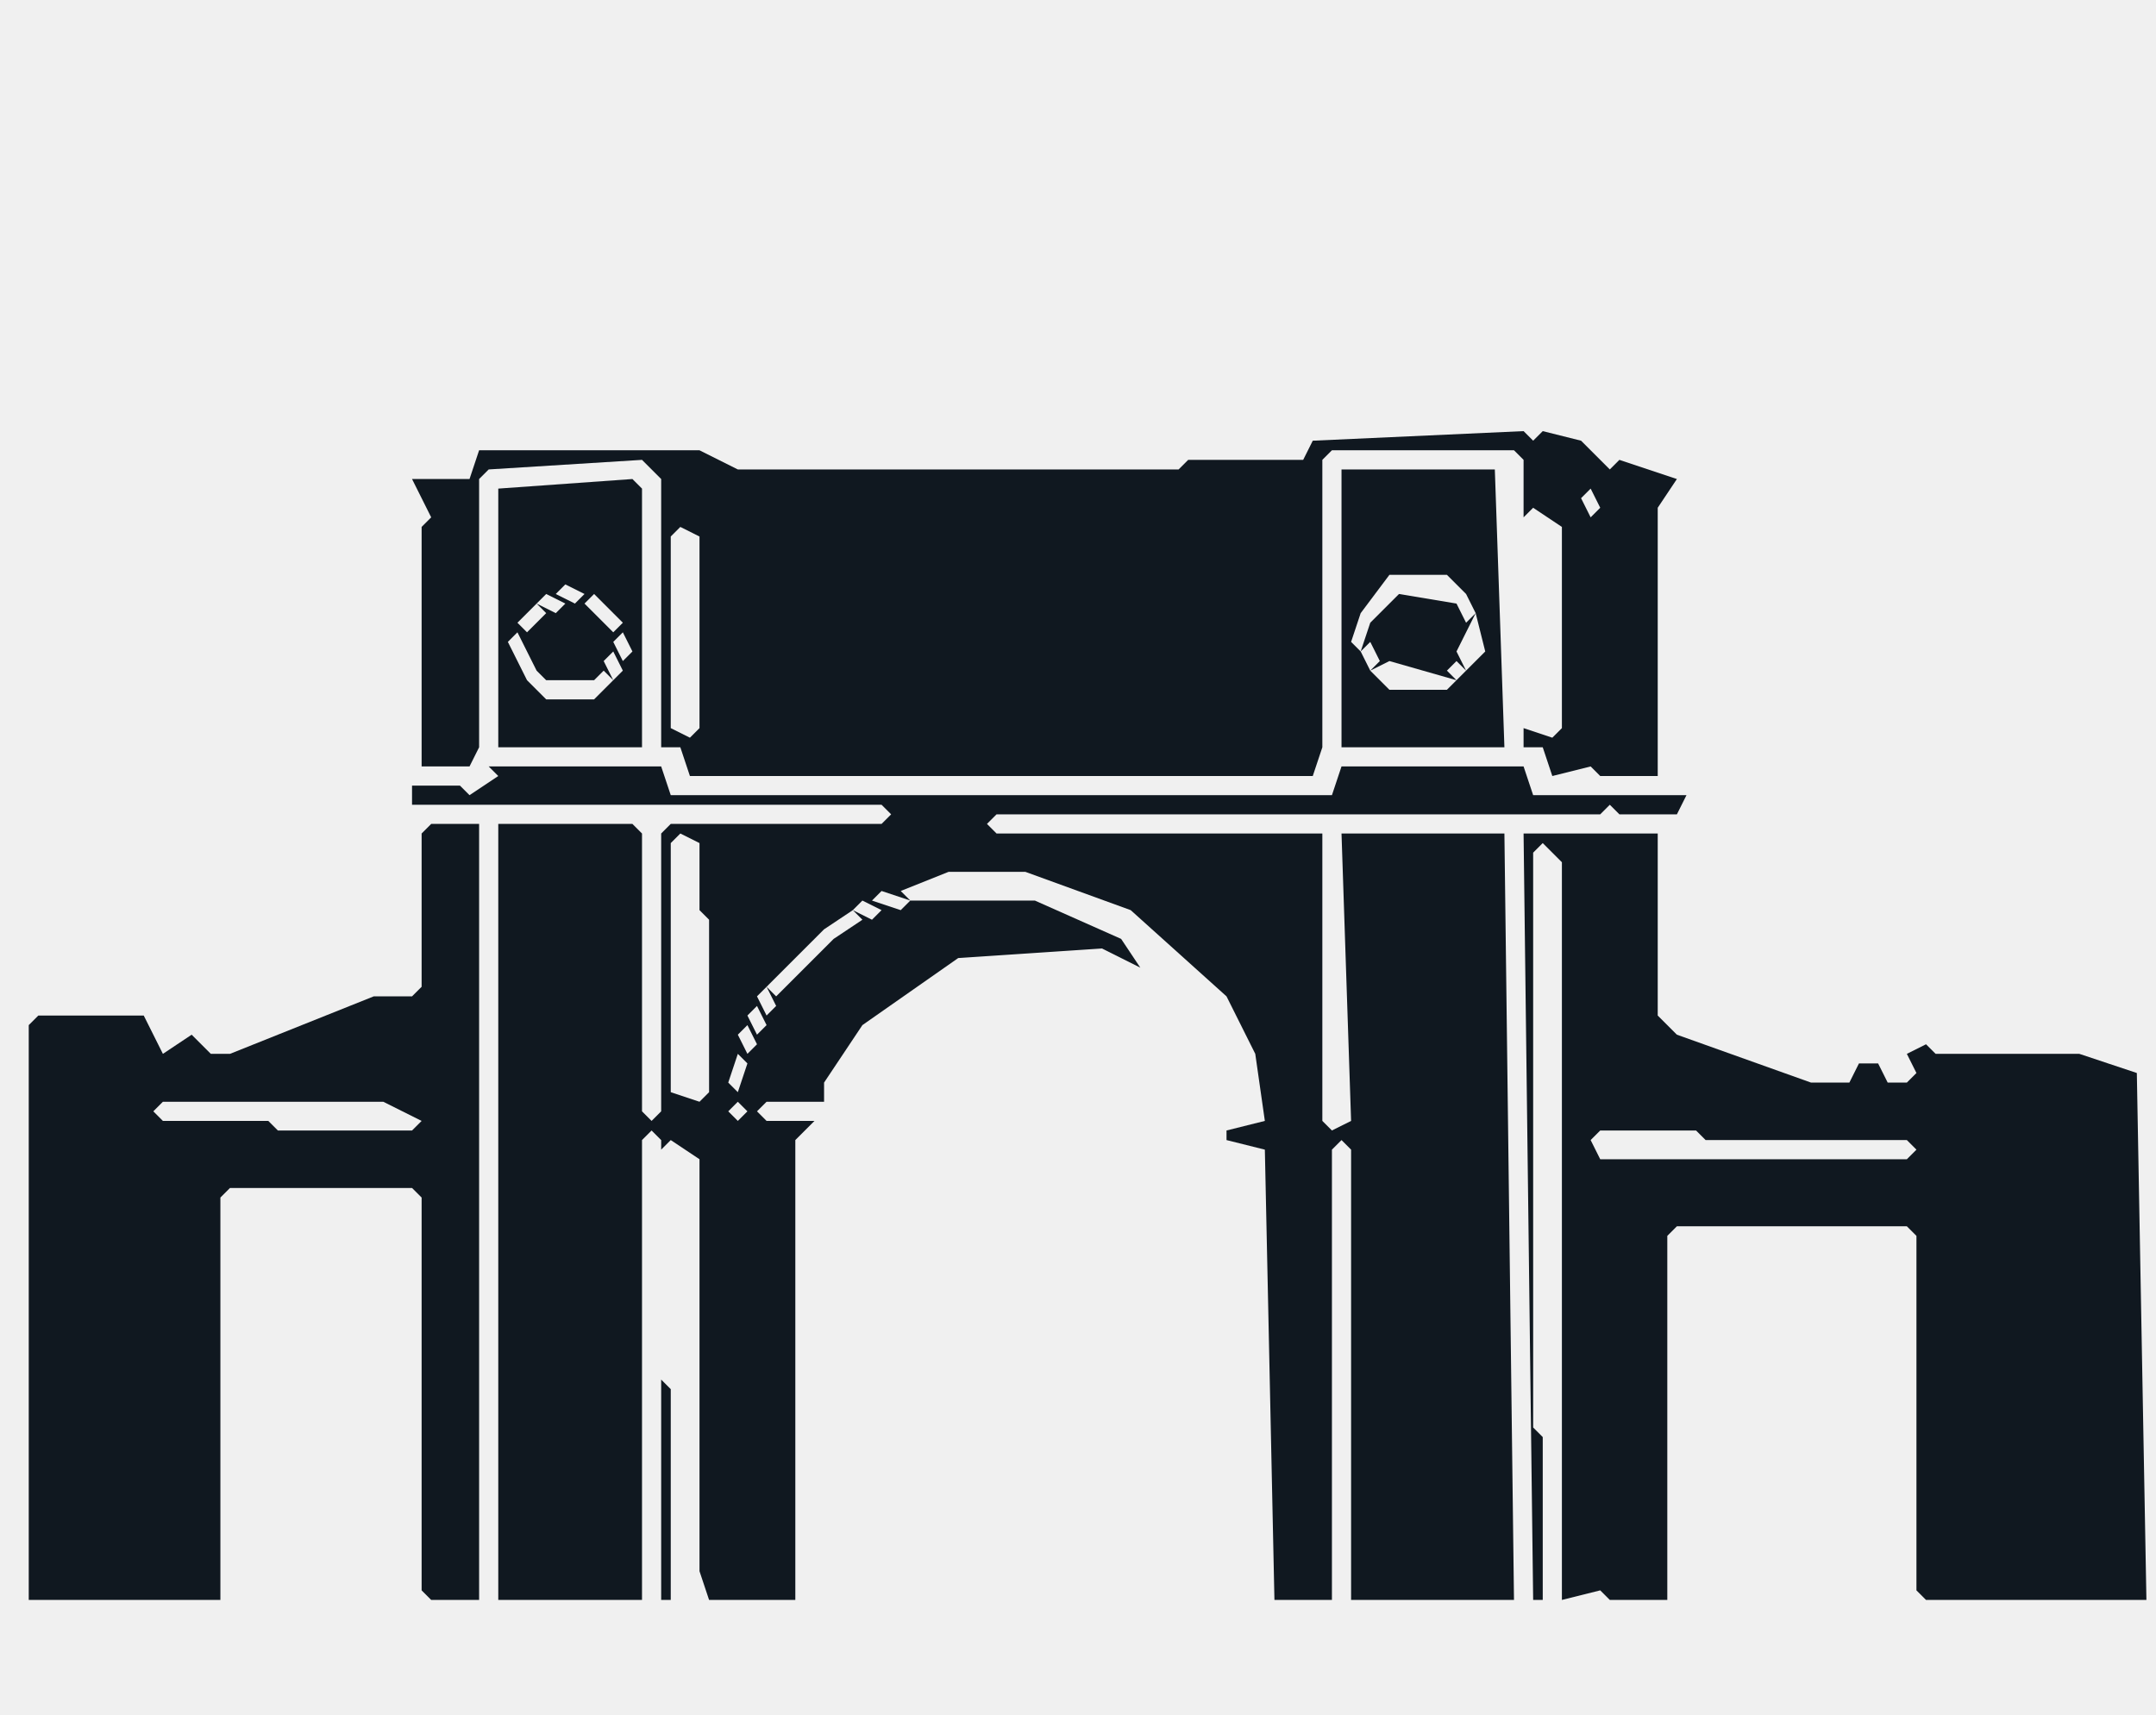
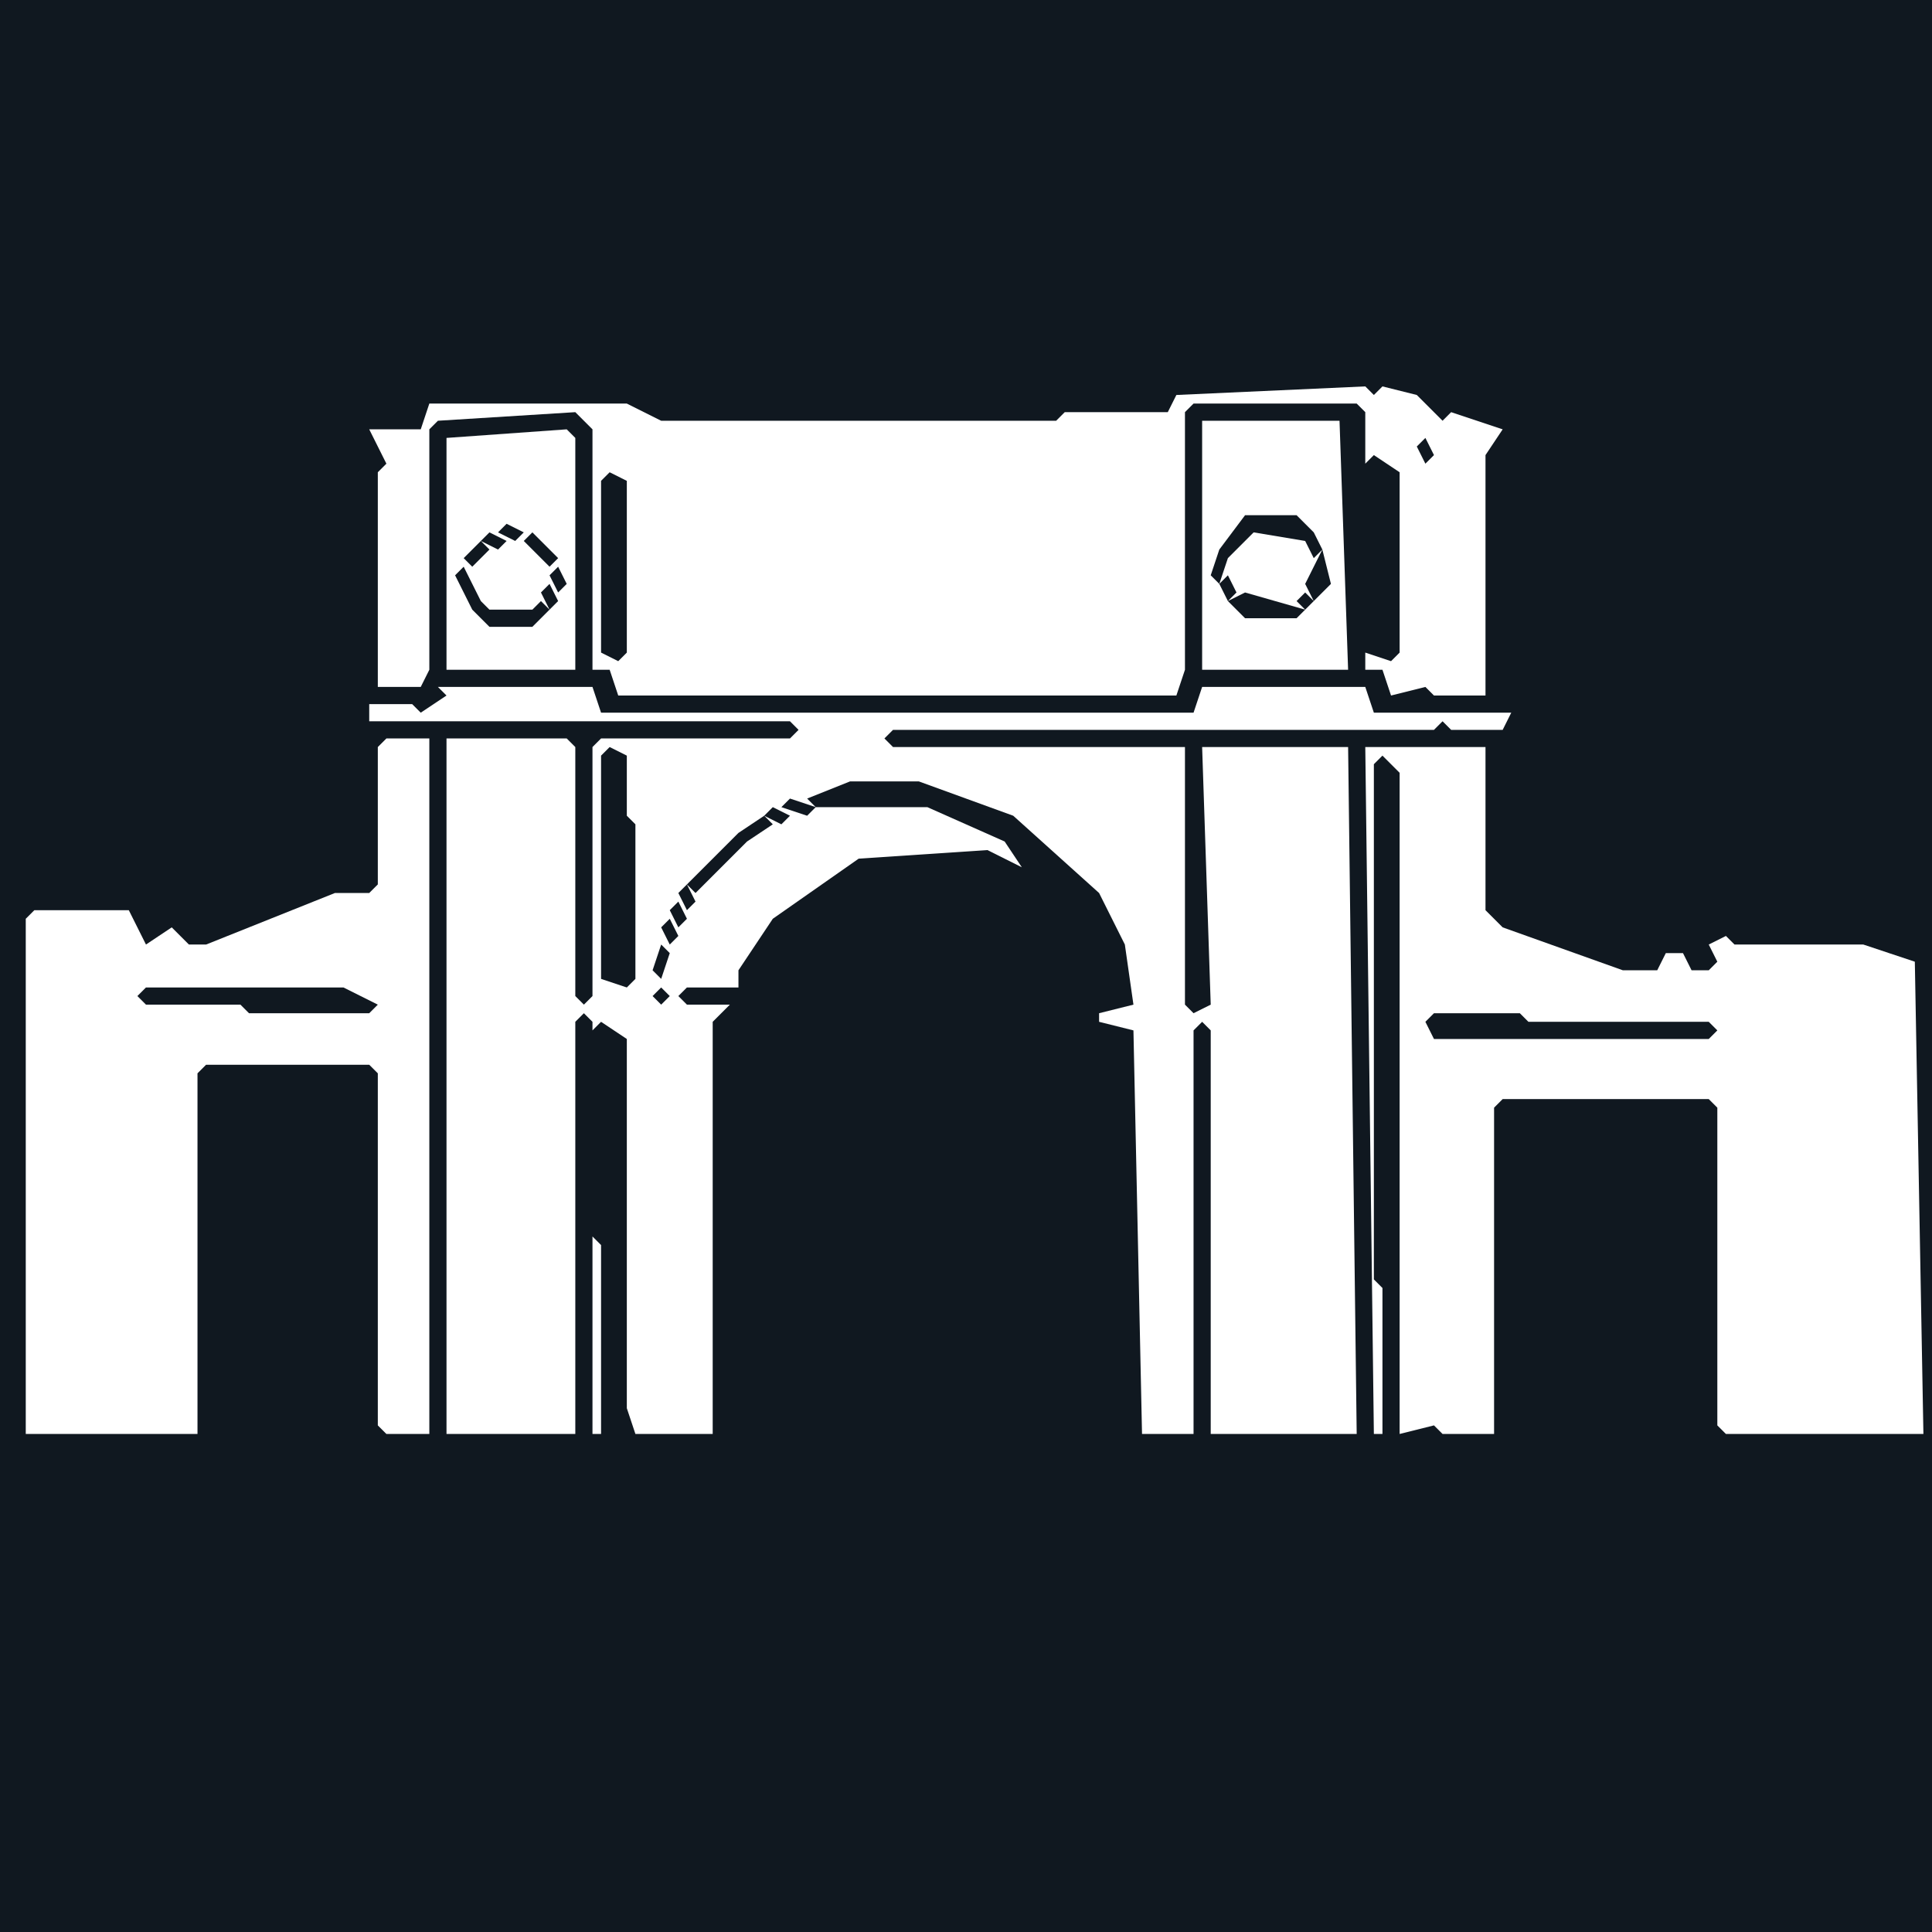
- <svg xmlns="http://www.w3.org/2000/svg" viewBox="0 0 225 179">
-   <path fill="#101820" fill-rule="evenodd" d="M 159 87 L 160 167 L 161 167 L 161 150 L 160 149 L 160 89 L 161 88 L 163 90 L 163 167 L 167 166 L 168 167 L 174 167 L 174 129 L 175 128 L 199 128 L 200 129 L 200 166 L 201 167 L 224 167 L 223 112 L 217 110 L 202 110 L 201 109 L 199 110 L 200 112 L 199 113 L 197 113 L 196 111 L 194 111 L 193 113 L 189 113 L 175 108 L 173 106 L 173 87 Z M 166 119 L 167 118 L 177 118 L 178 119 L 199 119 L 200 120 L 199 121 L 167 121 Z M 50 86 L 45 86 L 44 87 L 44 103 L 43 104 L 39 104 L 24 110 L 22 110 L 20 108 L 17 110 L 15 106 L 4 106 L 3 107 L 3 167 L 23 167 L 23 125 L 24 124 L 43 124 L 44 125 L 44 166 L 45 167 L 50 167 Z M 16 116 L 17 115 L 40 115 L 44 117 L 43 118 L 29 118 L 28 117 L 17 117 Z M 43 82 L 43 84 L 92 84 L 93 85 L 92 86 L 70 86 L 69 87 L 69 116 L 68 117 L 67 116 L 67 87 L 66 86 L 52 86 L 52 167 L 67 167 L 67 119 L 68 118 L 69 119 L 69 167 L 70 167 L 70 145 L 69 144 L 69 120 L 70 119 L 73 121 L 73 164 L 74 167 L 83 167 L 83 119 L 85 117 L 80 117 L 79 116 L 80 115 L 86 115 L 86 113 L 90 107 L 100 100 L 115 99 L 119 101 L 117 98 L 108 94 L 95 94 L 94 93 L 99 91 L 107 91 L 118 95 L 128 104 L 131 110 L 132 117 L 128 118 L 128 119 L 132 120 L 133 167 L 139 167 L 139 120 L 140 119 L 141 120 L 141 167 L 158 167 L 157 87 L 140 87 L 141 117 L 139 118 L 138 117 L 138 87 L 104 87 L 103 86 L 104 85 L 167 85 L 168 84 L 169 85 L 175 85 L 176 83 L 160 83 L 159 80 L 140 80 L 139 83 L 70 83 L 69 80 L 51 80 L 52 81 L 49 83 L 48 82 Z M 76 116 L 77 115 L 78 116 L 77 117 Z M 77 110 L 78 111 L 77 114 L 76 113 Z M 77 108 L 78 107 L 79 109 L 78 110 Z M 78 106 L 79 105 L 80 107 L 79 108 Z M 79 104 L 80 103 L 81 105 L 80 106 Z M 80 103 L 81 102 L 82 103 L 81 104 Z M 81 102 L 82 101 L 83 102 L 82 103 Z M 82 101 L 83 100 L 84 101 L 83 102 Z M 83 100 L 84 99 L 85 100 L 84 101 Z M 84 99 L 85 98 L 86 99 L 85 100 Z M 85 98 L 86 97 L 87 98 L 86 99 Z M 89 95 L 90 96 L 87 98 L 86 97 Z M 89 95 L 90 94 L 92 95 L 91 96 Z M 91 94 L 92 93 L 95 94 L 94 95 Z M 71 87 L 73 88 L 73 95 L 74 96 L 74 114 L 73 115 L 70 114 L 70 88 Z M 66 50 L 52 51 L 52 78 L 67 78 L 67 51 Z M 56 72 L 57 71 L 62 71 L 63 72 L 62 73 L 57 73 Z M 62 71 L 63 70 L 64 71 L 63 72 Z M 55 71 L 56 70 L 57 71 L 56 72 Z M 63 69 L 64 68 L 65 70 L 64 71 Z M 54 69 L 55 68 L 56 70 L 55 71 Z M 64 67 L 65 66 L 66 68 L 65 69 Z M 53 67 L 54 66 L 55 68 L 54 69 Z M 63 65 L 64 64 L 65 65 L 64 66 Z M 54 65 L 55 64 L 56 65 L 55 66 Z M 62 64 L 63 63 L 64 64 L 63 65 Z M 55 64 L 56 63 L 57 64 L 56 65 Z M 61 63 L 62 62 L 63 63 L 62 64 Z M 56 63 L 57 62 L 59 63 L 58 64 Z M 58 62 L 59 61 L 61 62 L 60 63 Z M 140 49 L 140 78 L 157 78 L 156 49 Z M 151 70 L 152 69 L 153 70 L 152 71 Z M 143 70 L 145 69 L 152 71 L 151 72 L 145 72 Z M 142 68 L 143 67 L 144 69 L 143 70 Z M 154 64 L 155 68 L 153 70 L 152 68 Z M 142 64 L 143 65 L 142 68 L 141 67 Z M 152 63 L 153 62 L 154 64 L 153 65 Z M 142 64 L 145 60 L 151 60 L 153 62 L 152 63 L 146 62 L 143 65 Z M 175 50 L 169 48 L 168 49 L 165 46 L 161 45 L 160 46 L 159 45 L 137 46 L 136 48 L 124 48 L 123 49 L 77 49 L 73 47 L 50 47 L 49 50 L 43 50 L 45 54 L 44 55 L 44 80 L 49 80 L 50 78 L 50 50 L 51 49 L 67 48 L 69 50 L 69 78 L 71 78 L 72 81 L 137 81 L 138 78 L 138 48 L 139 47 L 158 47 L 159 48 L 159 78 L 161 78 L 162 81 L 166 80 L 167 81 L 173 81 L 173 53 Z M 71 55 L 73 56 L 73 76 L 72 77 L 70 76 L 70 56 Z M 160 53 L 163 55 L 163 76 L 162 77 L 159 76 L 159 54 Z M 165 52 L 166 51 L 167 53 L 166 54 Z" />
+ <svg xmlns="http://www.w3.org/2000/svg" viewBox="0 0 225 225">
+   <rect width="225" height="225" fill="#101820" />
+   <path fill="#ffffff" fill-rule="evenodd" d="M 159 87 L 160 167 L 161 167 L 161 150 L 160 149 L 160 89 L 161 88 L 163 90 L 163 167 L 167 166 L 168 167 L 174 167 L 174 129 L 175 128 L 199 128 L 200 129 L 200 166 L 201 167 L 224 167 L 223 112 L 217 110 L 202 110 L 201 109 L 199 110 L 200 112 L 199 113 L 197 113 L 196 111 L 194 111 L 193 113 L 189 113 L 175 108 L 173 106 L 173 87 Z M 166 119 L 167 118 L 177 118 L 178 119 L 199 119 L 200 120 L 199 121 L 167 121 Z M 50 86 L 45 86 L 44 87 L 44 103 L 43 104 L 39 104 L 24 110 L 22 110 L 20 108 L 17 110 L 15 106 L 4 106 L 3 107 L 3 167 L 23 167 L 23 125 L 24 124 L 43 124 L 44 125 L 44 166 L 45 167 L 50 167 Z M 16 116 L 17 115 L 40 115 L 44 117 L 43 118 L 29 118 L 28 117 L 17 117 Z M 43 82 L 43 84 L 92 84 L 93 85 L 92 86 L 70 86 L 69 87 L 69 116 L 68 117 L 67 116 L 67 87 L 66 86 L 52 86 L 52 167 L 67 167 L 67 119 L 68 118 L 69 119 L 69 167 L 70 167 L 70 145 L 69 144 L 69 120 L 70 119 L 73 121 L 73 164 L 74 167 L 83 167 L 83 119 L 85 117 L 80 117 L 79 116 L 80 115 L 86 115 L 86 113 L 90 107 L 100 100 L 115 99 L 119 101 L 117 98 L 108 94 L 95 94 L 94 93 L 99 91 L 107 91 L 118 95 L 128 104 L 131 110 L 132 117 L 128 118 L 128 119 L 132 120 L 133 167 L 139 167 L 139 120 L 140 119 L 141 120 L 141 167 L 158 167 L 157 87 L 140 87 L 141 117 L 139 118 L 138 117 L 138 87 L 104 87 L 103 86 L 104 85 L 167 85 L 168 84 L 169 85 L 175 85 L 176 83 L 160 83 L 159 80 L 140 80 L 139 83 L 70 83 L 69 80 L 51 80 L 52 81 L 49 83 L 48 82 Z M 76 116 L 77 115 L 78 116 L 77 117 Z M 77 110 L 78 111 L 77 114 L 76 113 Z M 77 108 L 78 107 L 79 109 L 78 110 Z M 78 106 L 79 105 L 80 107 L 79 108 Z M 79 104 L 80 103 L 81 105 L 80 106 Z M 80 103 L 81 102 L 82 103 L 81 104 Z M 81 102 L 82 101 L 83 102 L 82 103 Z M 82 101 L 83 100 L 84 101 L 83 102 Z M 83 100 L 84 99 L 85 100 L 84 101 Z M 84 99 L 85 98 L 86 99 L 85 100 Z M 85 98 L 86 97 L 87 98 L 86 99 Z M 89 95 L 90 96 L 87 98 L 86 97 Z M 89 95 L 90 94 L 92 95 L 91 96 Z M 91 94 L 92 93 L 95 94 L 94 95 Z M 71 87 L 73 88 L 73 95 L 74 96 L 74 114 L 73 115 L 70 114 L 70 88 Z M 66 50 L 52 51 L 52 78 L 67 78 L 67 51 Z M 56 72 L 57 71 L 62 71 L 63 72 L 62 73 L 57 73 Z M 62 71 L 63 70 L 64 71 L 63 72 Z M 55 71 L 56 70 L 57 71 L 56 72 Z M 63 69 L 64 68 L 65 70 L 64 71 Z M 54 69 L 55 68 L 56 70 L 55 71 Z M 64 67 L 65 66 L 66 68 L 65 69 Z M 53 67 L 54 66 L 55 68 L 54 69 Z M 63 65 L 64 64 L 65 65 L 64 66 Z M 54 65 L 55 64 L 56 65 L 55 66 Z M 62 64 L 63 63 L 64 64 L 63 65 Z M 55 64 L 56 63 L 57 64 L 56 65 Z M 61 63 L 62 62 L 63 63 L 62 64 Z M 56 63 L 57 62 L 59 63 L 58 64 Z M 58 62 L 59 61 L 61 62 L 60 63 Z M 140 49 L 140 78 L 157 78 L 156 49 Z M 151 70 L 152 69 L 153 70 L 152 71 Z M 143 70 L 145 69 L 152 71 L 151 72 L 145 72 Z M 142 68 L 143 67 L 144 69 L 143 70 Z M 154 64 L 155 68 L 153 70 L 152 68 Z M 142 64 L 143 65 L 142 68 L 141 67 Z M 152 63 L 153 62 L 154 64 L 153 65 Z M 142 64 L 145 60 L 151 60 L 153 62 L 152 63 L 146 62 L 143 65 Z M 175 50 L 169 48 L 168 49 L 165 46 L 161 45 L 160 46 L 159 45 L 137 46 L 136 48 L 124 48 L 123 49 L 77 49 L 73 47 L 50 47 L 49 50 L 43 50 L 45 54 L 44 55 L 44 80 L 49 80 L 50 78 L 50 50 L 51 49 L 67 48 L 69 50 L 69 78 L 71 78 L 72 81 L 137 81 L 138 78 L 138 48 L 139 47 L 158 47 L 159 48 L 159 78 L 161 78 L 162 81 L 166 80 L 167 81 L 173 81 L 173 53 Z M 71 55 L 73 56 L 73 76 L 72 77 L 70 76 L 70 56 Z M 160 53 L 163 55 L 163 76 L 162 77 L 159 76 L 159 54 Z M 165 52 L 166 51 L 167 53 L 166 54 Z" />
</svg>
